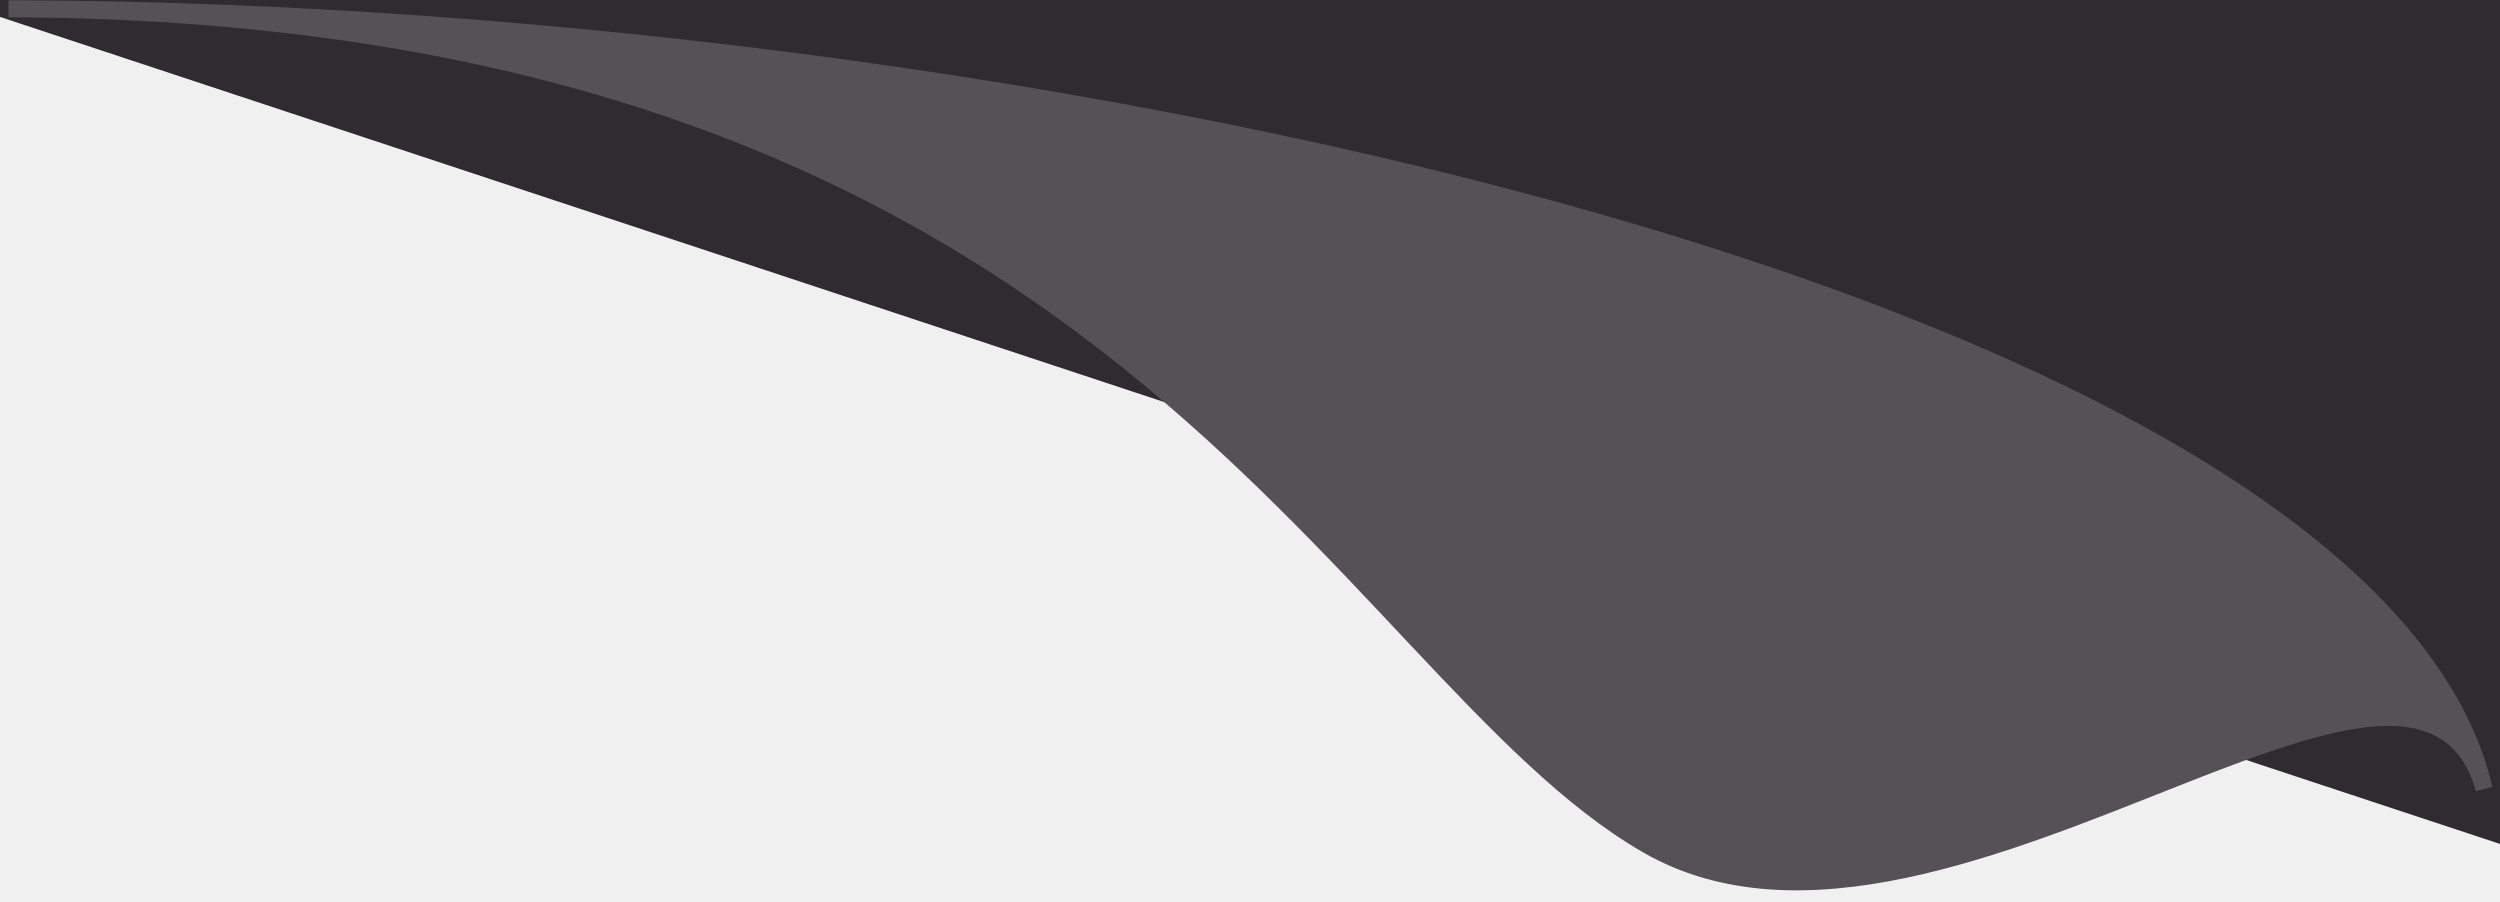
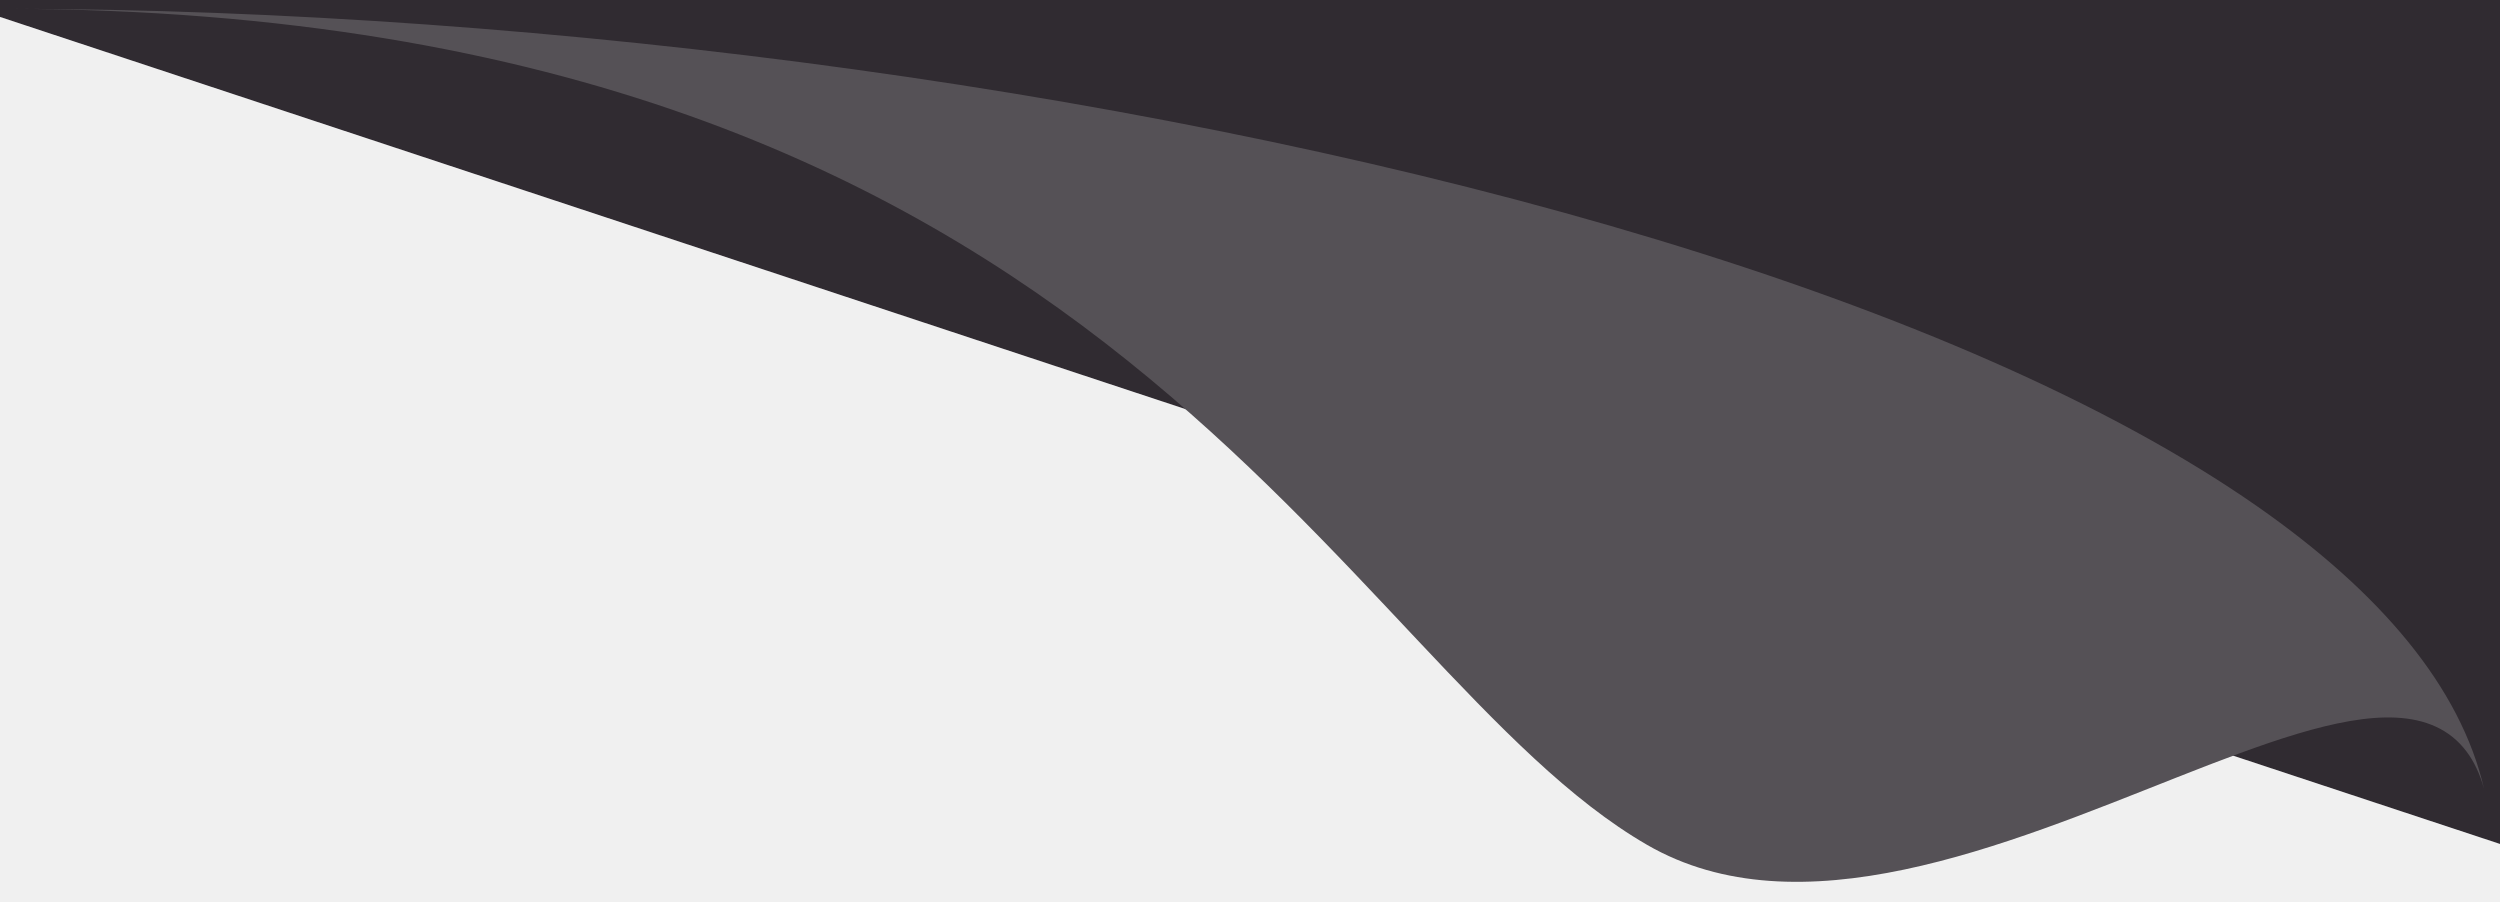
<svg xmlns="http://www.w3.org/2000/svg" width="147" height="53" viewBox="0 0 147 53" fill="none">
  <path d="M9.78153e-07 0.996L147 49.625L147 -0.001L2.50434e-05 -0.001L9.78153e-07 0.996Z" fill="white" />
  <path d="M9.78153e-07 0.996L147 49.625L147 -0.001L2.50434e-05 -0.001L9.78153e-07 0.996Z" fill="#302B31" />
-   <path d="M96.858 49.683C101.297 52.245 106.535 52.272 111.973 51.13C117.413 49.988 122.967 47.696 128.009 45.707C130.521 44.716 132.909 43.799 135.072 43.151C137.23 42.505 139.207 42.112 140.891 42.197C142.592 42.283 144.034 42.862 145.03 44.187C145.478 44.781 145.821 45.511 146.064 46.384C144.677 40.407 139.99 34.846 132.745 29.787C124.025 23.698 111.706 18.41 97.356 14.067C68.808 5.428 32.34 0.566 0.5 0.516C33.065 0.613 52.605 10.234 66.291 21.198C73.157 26.699 78.543 32.533 83.339 37.628C88.151 42.74 92.342 47.075 96.858 49.683Z" fill="#555156" stroke="#555156" />
+   <path d="M96.858 49.683C101.297 52.245 106.535 52.272 111.973 51.13C117.413 49.988 122.967 47.696 128.009 45.707C130.521 44.716 132.909 43.799 135.072 43.151C137.23 42.505 139.207 42.112 140.891 42.197C142.592 42.283 144.034 42.862 145.03 44.187C145.478 44.781 145.821 45.511 146.064 46.384C144.677 40.407 139.99 34.846 132.745 29.787C124.025 23.698 111.706 18.41 97.356 14.067C68.808 5.428 32.34 0.566 0.5 0.516C33.065 0.613 52.605 10.234 66.291 21.198C73.157 26.699 78.543 32.533 83.339 37.628C88.151 42.74 92.342 47.075 96.858 49.683Z" fill="#555156" />
</svg>
